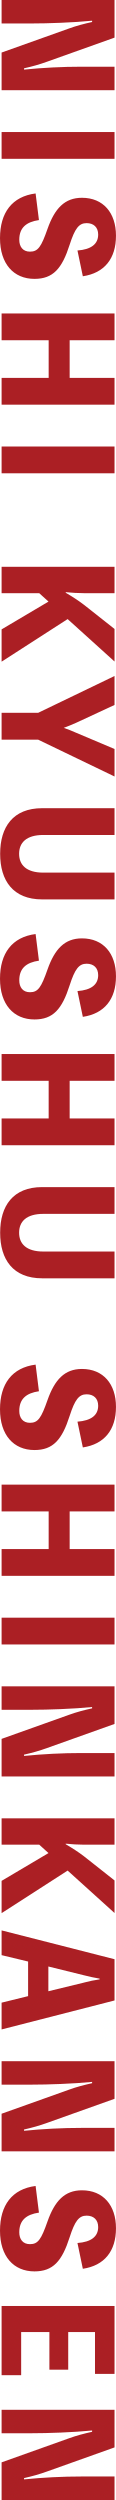
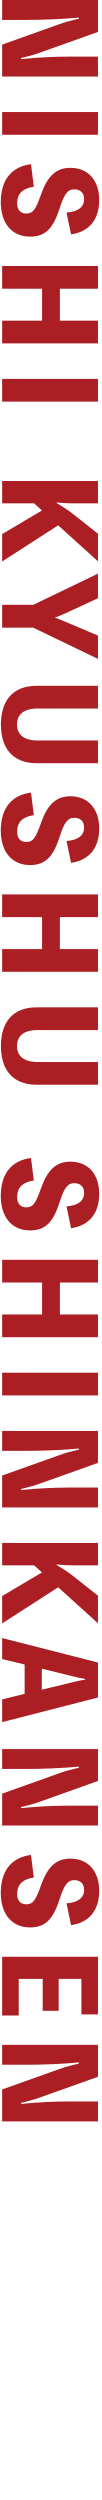
- <svg xmlns="http://www.w3.org/2000/svg" id="a" viewBox="0 0 49.29 1062.4">
+ <svg xmlns="http://www.w3.org/2000/svg" id="a" viewBox="0 0 50.62 1252">
  <defs>
    <style>.cls-1{fill:#ab1f24;}</style>
  </defs>
-   <path class="cls-1" d="M48.67,38.33H.68V22.33L29.29,12.12c3.2-1.17,6.52-2.03,9.85-2.77v-.55c-7.88,.8-18.95,1.17-25.66,1.17H.68V0H48.67V15.99l-28.61,10.21c-3.2,1.17-6.52,2.09-9.84,2.83v.55c7.94-.8,16.36-1.23,24.36-1.23h14.09v9.97h0Z" />
-   <path class="cls-1" d="M.68,67.49v-11.38H48.67v11.38H.68Z" />
-   <path class="cls-1" d="M16.56,93.52c-5.42,.8-8.37,3.26-8.37,8.37,0,2.89,1.47,5.05,4.55,5.05,3.45,0,4.8-2.09,7.45-9.66,3.08-8.74,7.32-13.23,14.64-13.23,9.04,0,14.46,6.4,14.46,16.12s-4.92,15.87-14.09,17.23l-2.28-10.95c5.78-.43,8.8-2.71,8.8-6.77,0-3.14-1.97-4.86-4.92-4.86-3.26,0-4.98,2.28-7.2,9.17-3.26,10.21-7.07,14.52-14.95,14.52-8.92,0-14.65-6.46-14.65-17.29s5.11-17.72,15.13-19.01l1.42,11.32h.01Z" />
-   <path class="cls-1" d="M48.67,171.97H.68v-11.38H20.68v-16H.68v-11.38H48.67v11.38H29.6v16h19.07v11.38Z" />
-   <path class="cls-1" d="M.68,201.13v-11.38H48.67v11.38H.68Z" />
-   <path class="cls-1" d="M35.75,252.08c-2.71,0-5.11-.18-7.82-.43v.25c2.65,1.54,5.42,3.32,7.82,5.17l12.92,10.21v13.84l-19.93-18.03L.68,281.18v-13.72l19.93-11.81-3.94-3.57H.68v-11.2H48.67v11.2h-12.92Z" />
-   <path class="cls-1" d="M16.25,314.34H.68v-11.44h15.57l32.42-15.63v12.31l-16.3,7.57c-1.72,.8-3.51,1.48-5.29,2.16,1.85,.61,3.44,1.29,5.29,2.09l16.3,6.89v11.69l-32.42-15.63h0Z" />
-   <path class="cls-1" d="M48.67,382.21H17.91C5.54,382.21,.06,374.21,.06,362.83s5.48-19.38,17.85-19.38h30.76v11.38H18.4c-7.26,0-10.28,3.32-10.28,8s3.02,8,10.28,8h30.27v11.38Z" />
-   <path class="cls-1" d="M16.56,408.24c-5.42,.8-8.37,3.26-8.37,8.37,0,2.89,1.47,5.05,4.55,5.05,3.45,0,4.8-2.09,7.45-9.66,3.08-8.74,7.32-13.23,14.64-13.23,9.04,0,14.46,6.4,14.46,16.12s-4.92,15.87-14.09,17.23l-2.28-10.95c5.78-.43,8.8-2.71,8.8-6.77,0-3.14-1.97-4.86-4.92-4.86-3.26,0-4.98,2.28-7.2,9.17-3.26,10.21-7.07,14.52-14.95,14.52-8.92,0-14.65-6.46-14.65-17.29s5.11-17.72,15.13-19.01l1.42,11.32h.01Z" />
-   <path class="cls-1" d="M48.67,486.68H.68v-11.38H20.68v-16H.68v-11.38H48.67v11.38H29.6v16h19.07v11.38Z" />
-   <path class="cls-1" d="M48.67,543.23H17.91c-12.37,0-17.85-8-17.85-19.38s5.48-19.38,17.85-19.38h30.76v11.38H18.4c-7.26,0-10.28,3.32-10.28,8s3.02,8,10.28,8h30.27v11.38Z" />
-   <path class="cls-1" d="M16.56,591.22c-5.42,.8-8.37,3.26-8.37,8.37,0,2.89,1.47,5.05,4.55,5.05,3.45,0,4.8-2.09,7.45-9.66,3.08-8.74,7.32-13.23,14.64-13.23,9.04,0,14.46,6.4,14.46,16.12s-4.92,15.87-14.09,17.23l-2.28-10.95c5.78-.43,8.8-2.71,8.8-6.77,0-3.14-1.97-4.86-4.92-4.86-3.26,0-4.98,2.28-7.2,9.17-3.26,10.21-7.07,14.52-14.95,14.52-8.92,0-14.65-6.46-14.65-17.29s5.11-17.72,15.13-19.01l1.42,11.32h.01Z" />
-   <path class="cls-1" d="M48.67,669.67H.68v-11.38H20.68v-16H.68v-11.38H48.67v11.38H29.6v16h19.07v11.38Z" />
-   <path class="cls-1" d="M.68,698.83v-11.38H48.67v11.38H.68Z" />
-   <path class="cls-1" d="M48.67,754.94H.68v-15.99l28.61-10.21c3.2-1.17,6.52-2.03,9.85-2.77v-.55c-7.88,.8-18.95,1.17-25.66,1.17H.68v-9.97H48.67v15.99l-28.61,10.21c-3.2,1.17-6.52,2.09-9.84,2.83v.55c7.94-.8,16.36-1.23,24.36-1.23h14.09v9.97Z" />
-   <path class="cls-1" d="M35.75,783.92c-2.71,0-5.11-.18-7.82-.43v.24c2.65,1.54,5.42,3.32,7.82,5.17l12.92,10.21v13.84l-19.93-18.03L.68,813.01v-13.72l19.93-11.81-3.94-3.57H.68v-11.2H48.67v11.2h-12.92Z" />
-   <path class="cls-1" d="M.68,862.43v-11.38l11.26-2.77v-14.71l-11.26-2.71v-10.52l47.99,12.25v17.53L.68,862.43h0Zm35.07-19.93c2.15-.56,4.37-1.05,6.58-1.35v-.31c-2.22-.37-4.43-.86-6.58-1.41l-15.2-3.75v10.52l15.2-3.69h0Z" />
-   <path class="cls-1" d="M48.67,914.24H.68v-15.99l28.61-10.21c3.2-1.17,6.52-2.03,9.85-2.77v-.55c-7.88,.8-18.95,1.17-25.66,1.17H.68v-9.97H48.67v15.99l-28.61,10.21c-3.2,1.17-6.52,2.09-9.84,2.83v.55c7.94-.8,16.36-1.23,24.36-1.23h14.09v9.97Z" />
-   <path class="cls-1" d="M16.56,940.27c-5.42,.8-8.37,3.26-8.37,8.37,0,2.89,1.47,5.04,4.55,5.04,3.45,0,4.8-2.09,7.45-9.66,3.08-8.74,7.32-13.23,14.64-13.23,9.04,0,14.46,6.4,14.46,16.12s-4.92,15.87-14.09,17.23l-2.28-10.95c5.78-.43,8.8-2.71,8.8-6.77,0-3.14-1.97-4.86-4.92-4.86-3.26,0-4.98,2.28-7.2,9.17-3.26,10.21-7.07,14.52-14.95,14.52-8.92,0-14.65-6.46-14.65-17.29s5.11-17.72,15.13-19.01l1.42,11.32h.01Z" />
-   <path class="cls-1" d="M8.99,1009.36H.68v-29.41H48.67v28.86h-8.3v-17.78h-11.38v15.99h-8v-15.99H8.99v18.33Z" />
-   <path class="cls-1" d="M48.67,1062.4H.68v-16l28.61-10.21c3.2-1.17,6.52-2.03,9.85-2.77v-.56c-7.88,.8-18.95,1.17-25.66,1.17H.68v-9.97H48.67v15.99l-28.61,10.21c-3.2,1.17-6.52,2.09-9.84,2.83v.55c7.94-.8,16.36-1.23,24.36-1.23h14.09v9.99Z" />
+   <path class="cls-1" d="M49.06,38.33H1.07V22.33L29.68,12.12c3.2-1.17,6.52-2.03,9.85-2.77v-.55c-7.88,.8-18.95,1.17-25.66,1.17H1.07V0H49.06V15.99l-28.61,10.21c-3.2,1.17-6.52,2.09-9.84,2.83v.55c7.94-.8,16.36-1.23,24.36-1.23h14.09v9.97h0Z" />
+   <path class="cls-1" d="M1.07,67.49v-11.38H49.06v11.38H1.07Z" />
+   <path class="cls-1" d="M16.95,93.52c-5.42,.8-8.37,3.26-8.37,8.37,0,2.89,1.47,5.05,4.55,5.05,3.45,0,4.8-2.09,7.45-9.66,3.08-8.74,7.32-13.23,14.64-13.23,9.04,0,14.46,6.4,14.46,16.12s-4.92,15.87-14.09,17.23l-2.28-10.95c5.78-.43,8.8-2.71,8.8-6.77,0-3.14-1.97-4.86-4.92-4.86-3.26,0-4.98,2.28-7.2,9.17-3.26,10.21-7.07,14.52-14.95,14.52-8.92,0-14.65-6.46-14.65-17.29s5.11-17.72,15.13-19.01l1.42,11.32h.01Z" />
+   <path class="cls-1" d="M49.06,171.97H1.07v-11.38H21.07v-16H1.07v-11.38H49.06v11.38H29.99v16h19.07v11.38Z" />
+   <path class="cls-1" d="M1.07,201.13v-11.38H49.06v11.38H1.07Z" />
+   <path class="cls-1" d="M36.14,252.08c-2.71,0-5.11-.18-7.82-.43v.25c2.65,1.54,5.42,3.32,7.82,5.17l12.92,10.21v13.84l-19.93-18.03L1.07,281.18v-13.72l19.93-11.81-3.94-3.57H1.07v-11.2H49.06v11.2h-12.92Z" />
+   <path class="cls-1" d="M16.64,314.34H1.07v-11.44h15.57l32.42-15.63v12.31l-16.3,7.57c-1.72,.8-3.51,1.48-5.29,2.16,1.85,.61,3.44,1.29,5.29,2.09l16.3,6.89v11.69l-32.42-15.63h0Z" />
+   <path class="cls-1" d="M49.06,382.21H18.3c-12.37,0-17.85-8-17.85-19.38s5.48-19.38,17.85-19.38h30.76v11.38H18.79c-7.26,0-10.28,3.32-10.28,8s3.02,8,10.28,8h30.27v11.38Z" />
+   <path class="cls-1" d="M16.95,408.24c-5.42,.8-8.37,3.26-8.37,8.37,0,2.89,1.47,5.05,4.55,5.05,3.45,0,4.8-2.09,7.45-9.66,3.08-8.74,7.32-13.23,14.64-13.23,9.04,0,14.46,6.4,14.46,16.12s-4.92,15.87-14.09,17.23l-2.28-10.95c5.78-.43,8.8-2.71,8.8-6.77,0-3.14-1.97-4.86-4.92-4.86-3.26,0-4.98,2.28-7.2,9.17-3.26,10.21-7.07,14.52-14.95,14.52-8.92,0-14.65-6.46-14.65-17.29s5.11-17.72,15.13-19.01l1.42,11.32h.01Z" />
+   <path class="cls-1" d="M49.06,486.68H1.07v-11.38H21.07v-16H1.07v-11.38H49.06v11.38H29.99v16h19.07v11.38Z" />
+   <path class="cls-1" d="M49.06,543.23H18.3c-12.37,0-17.85-8-17.85-19.38s5.48-19.38,17.85-19.38h30.76v11.38H18.79c-7.26,0-10.28,3.32-10.28,8s3.02,8,10.28,8h30.27v11.38Z" />
+   <path class="cls-1" d="M16.95,591.22c-5.42,.8-8.37,3.26-8.37,8.37,0,2.89,1.47,5.05,4.55,5.05,3.45,0,4.8-2.09,7.45-9.66,3.08-8.74,7.32-13.23,14.64-13.23,9.04,0,14.46,6.4,14.46,16.12s-4.92,15.87-14.09,17.23l-2.28-10.95c5.78-.43,8.8-2.71,8.8-6.77,0-3.14-1.97-4.86-4.92-4.86-3.26,0-4.98,2.28-7.2,9.17-3.26,10.21-7.07,14.52-14.95,14.52-8.92,0-14.65-6.46-14.65-17.29s5.11-17.72,15.13-19.01l1.42,11.32h.01Z" />
+   <path class="cls-1" d="M49.06,669.67H1.07v-11.38H21.07v-16H1.07v-11.38H49.06v11.38H29.99v16h19.07v11.38Z" />
+   <path class="cls-1" d="M1.07,698.83v-11.38H49.06v11.38H1.07Z" />
+   <path class="cls-1" d="M49.06,754.94H1.07v-15.99l28.61-10.21c3.2-1.17,6.52-2.03,9.85-2.77v-.55c-7.88,.8-18.95,1.17-25.66,1.17H1.07v-9.97H49.06v15.99l-28.61,10.21c-3.2,1.17-6.52,2.09-9.84,2.83v.55c7.94-.8,16.36-1.23,24.36-1.23h14.09v9.97Z" />
+   <path class="cls-1" d="M36.14,783.92c-2.71,0-5.11-.18-7.82-.43v.24c2.65,1.54,5.42,3.32,7.82,5.17l12.92,10.21v13.84l-19.93-18.03-28.06,18.09v-13.72l19.93-11.81-3.94-3.57H1.07v-11.2H49.06v11.2h-12.92Z" />
+   <path class="cls-1" d="M1.07,862.43v-11.38l11.26-2.77v-14.71l-11.26-2.71v-10.52l47.99,12.25v17.53l-47.99,12.31h0Zm35.07-19.93c2.15-.56,4.37-1.05,6.58-1.35v-.31c-2.22-.37-4.43-.86-6.58-1.41l-15.2-3.75v10.52l15.2-3.69h0Z" />
+   <path class="cls-1" d="M49.06,914.24H1.07v-15.99l28.61-10.21c3.2-1.17,6.52-2.03,9.85-2.77v-.55c-7.88,.8-18.95,1.17-25.66,1.17H1.07v-9.97H49.06v15.99l-28.61,10.21c-3.2,1.17-6.52,2.09-9.84,2.83v.55c7.94-.8,16.36-1.23,24.36-1.23h14.09v9.97Z" />
+   <path class="cls-1" d="M16.95,940.27c-5.42,.8-8.37,3.26-8.37,8.37,0,2.89,1.47,5.04,4.55,5.04,3.45,0,4.8-2.09,7.45-9.66,3.08-8.74,7.32-13.23,14.64-13.23,9.04,0,14.46,6.4,14.46,16.12s-4.92,15.87-14.09,17.23l-2.28-10.95c5.78-.43,8.8-2.71,8.8-6.77,0-3.14-1.97-4.86-4.92-4.86-3.26,0-4.98,2.28-7.2,9.17-3.26,10.21-7.07,14.52-14.95,14.52-8.92,0-14.65-6.46-14.65-17.29s5.11-17.72,15.13-19.01l1.42,11.32h.01Z" />
+   <path class="cls-1" d="M9.38,1009.36H1.07v-29.41H49.06v28.86h-8.3v-17.78h-11.38v15.99h-8v-15.99H9.38v18.33Z" />
+   <path class="cls-1" d="M49.06,1062.4H1.07v-16l28.61-10.21c3.2-1.17,6.52-2.03,9.85-2.77v-.56c-7.88,.8-18.95,1.17-25.66,1.17H1.07v-9.97H49.06v15.99l-28.61,10.21c-3.2,1.17-6.52,2.09-9.84,2.83v.55c7.94-.8,16.36-1.23,24.36-1.23h14.09v9.99Z" />
</svg>
